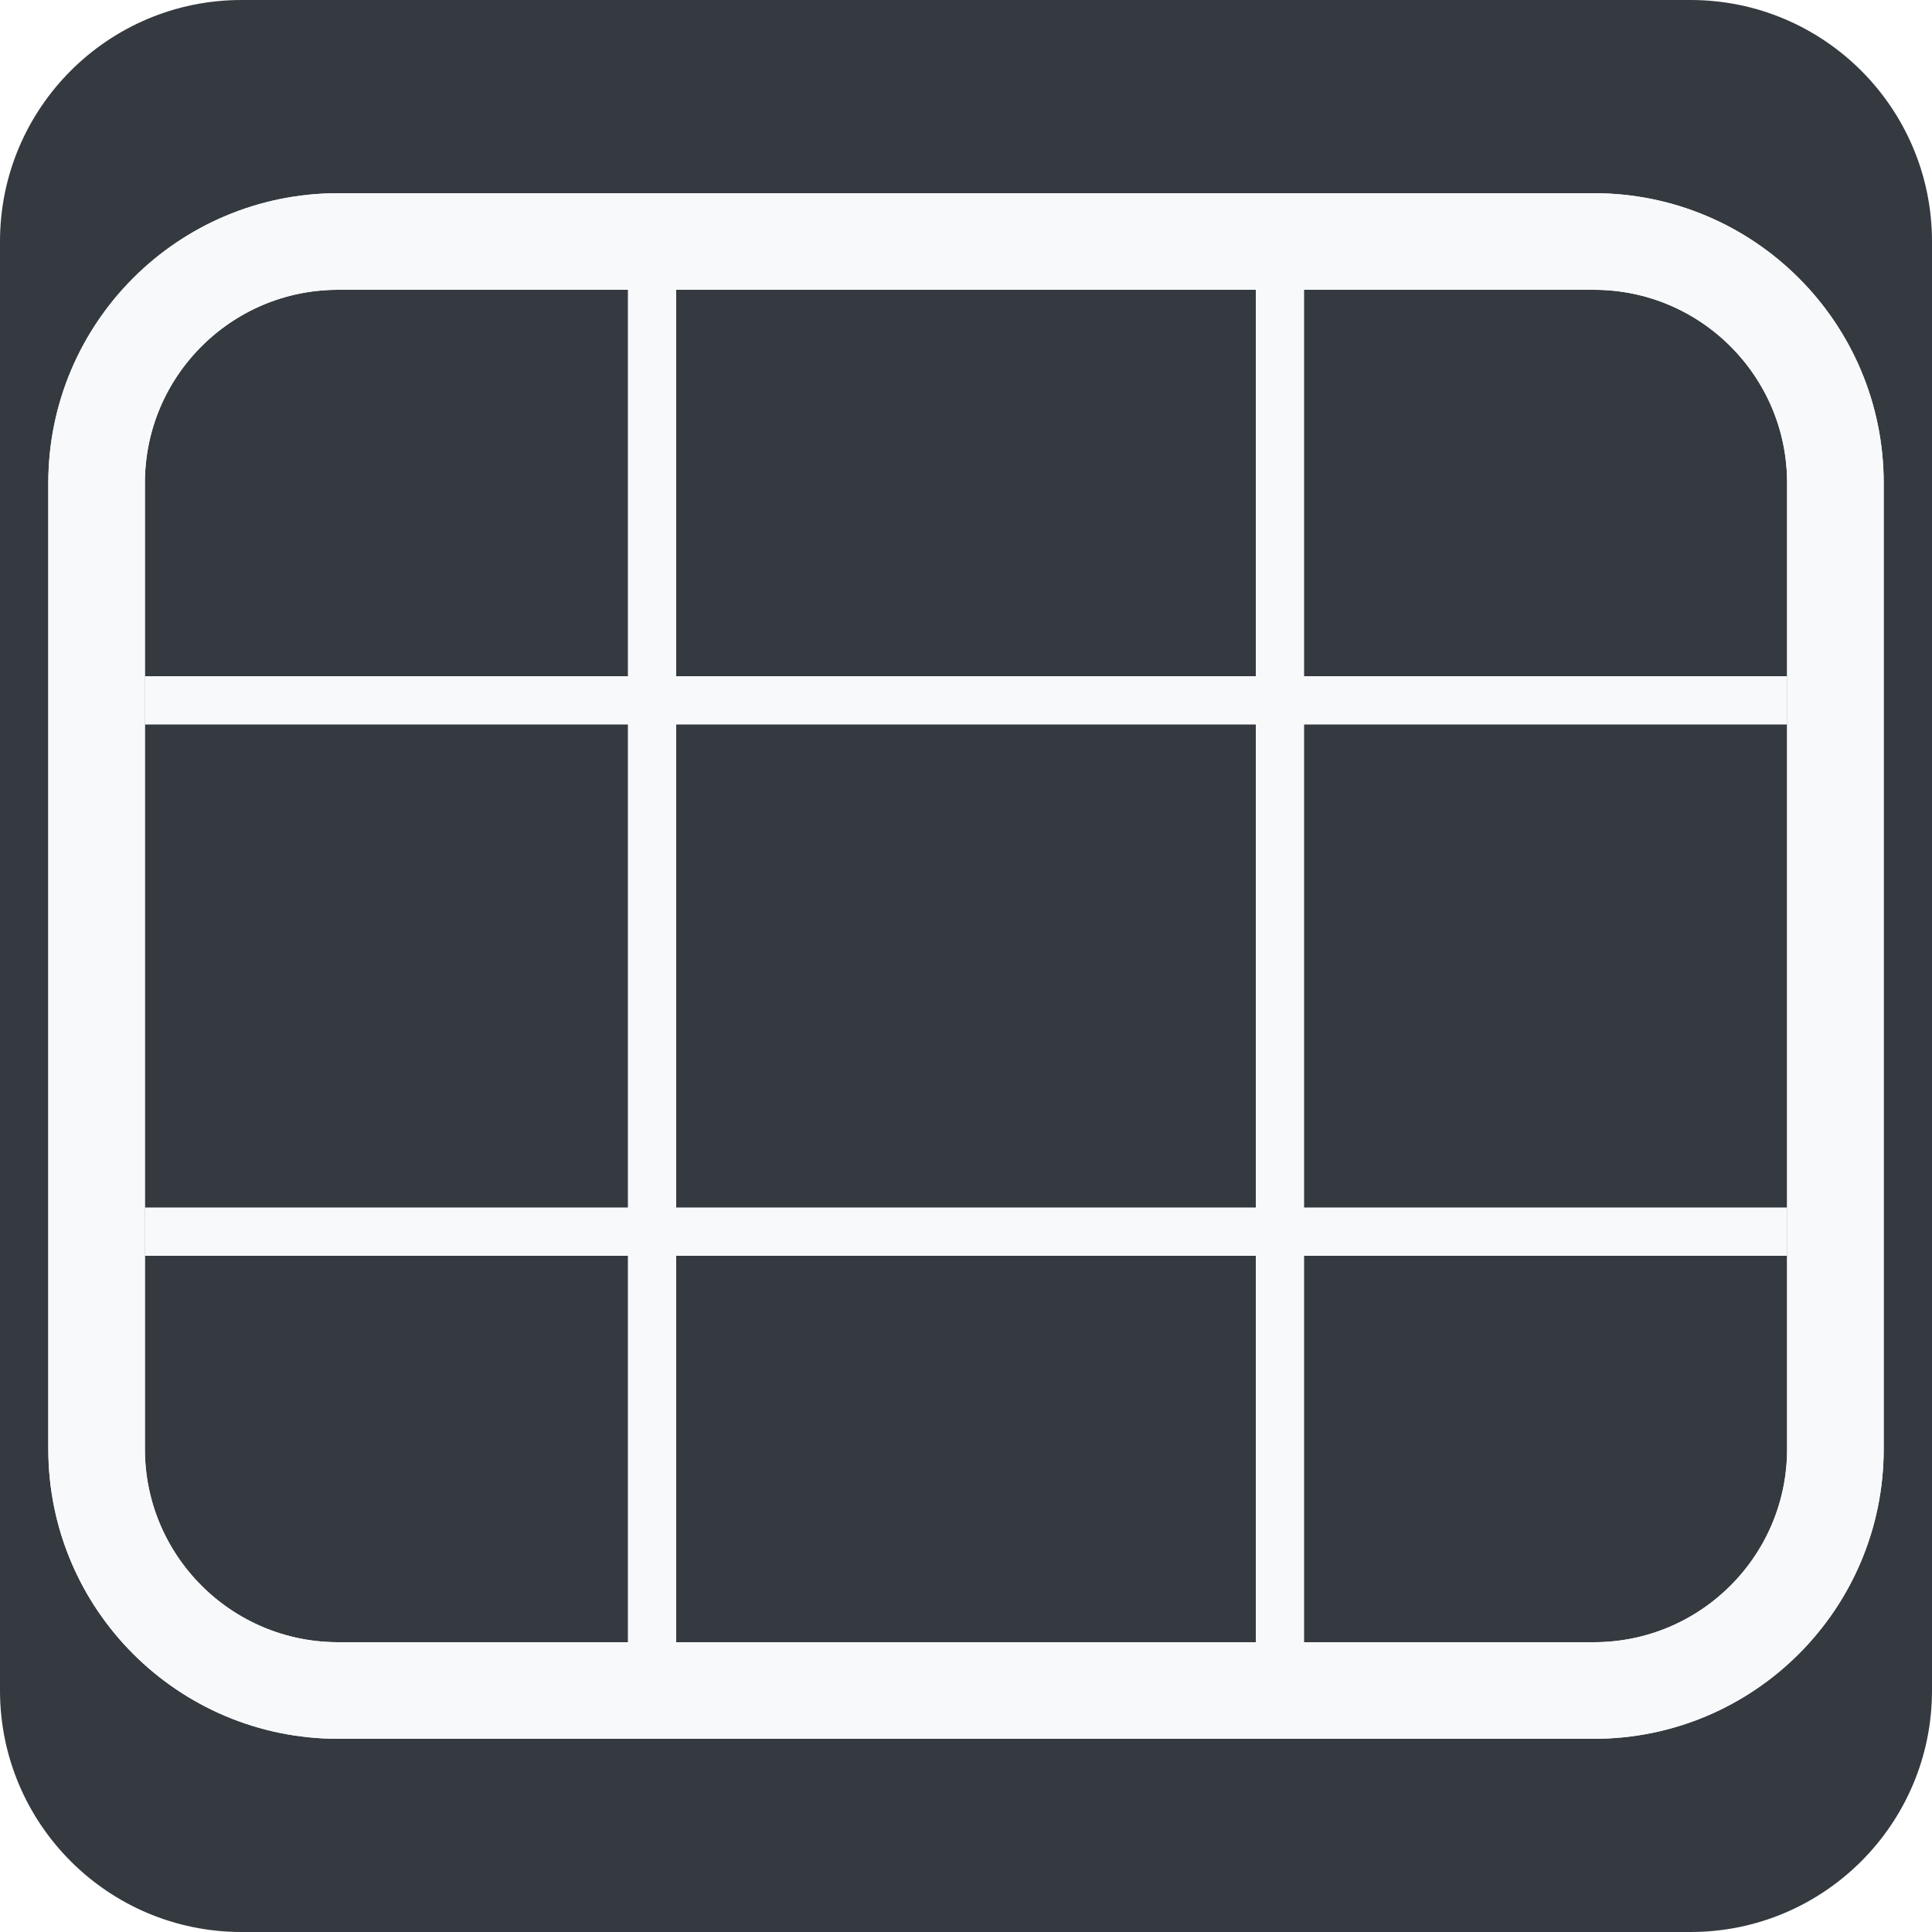
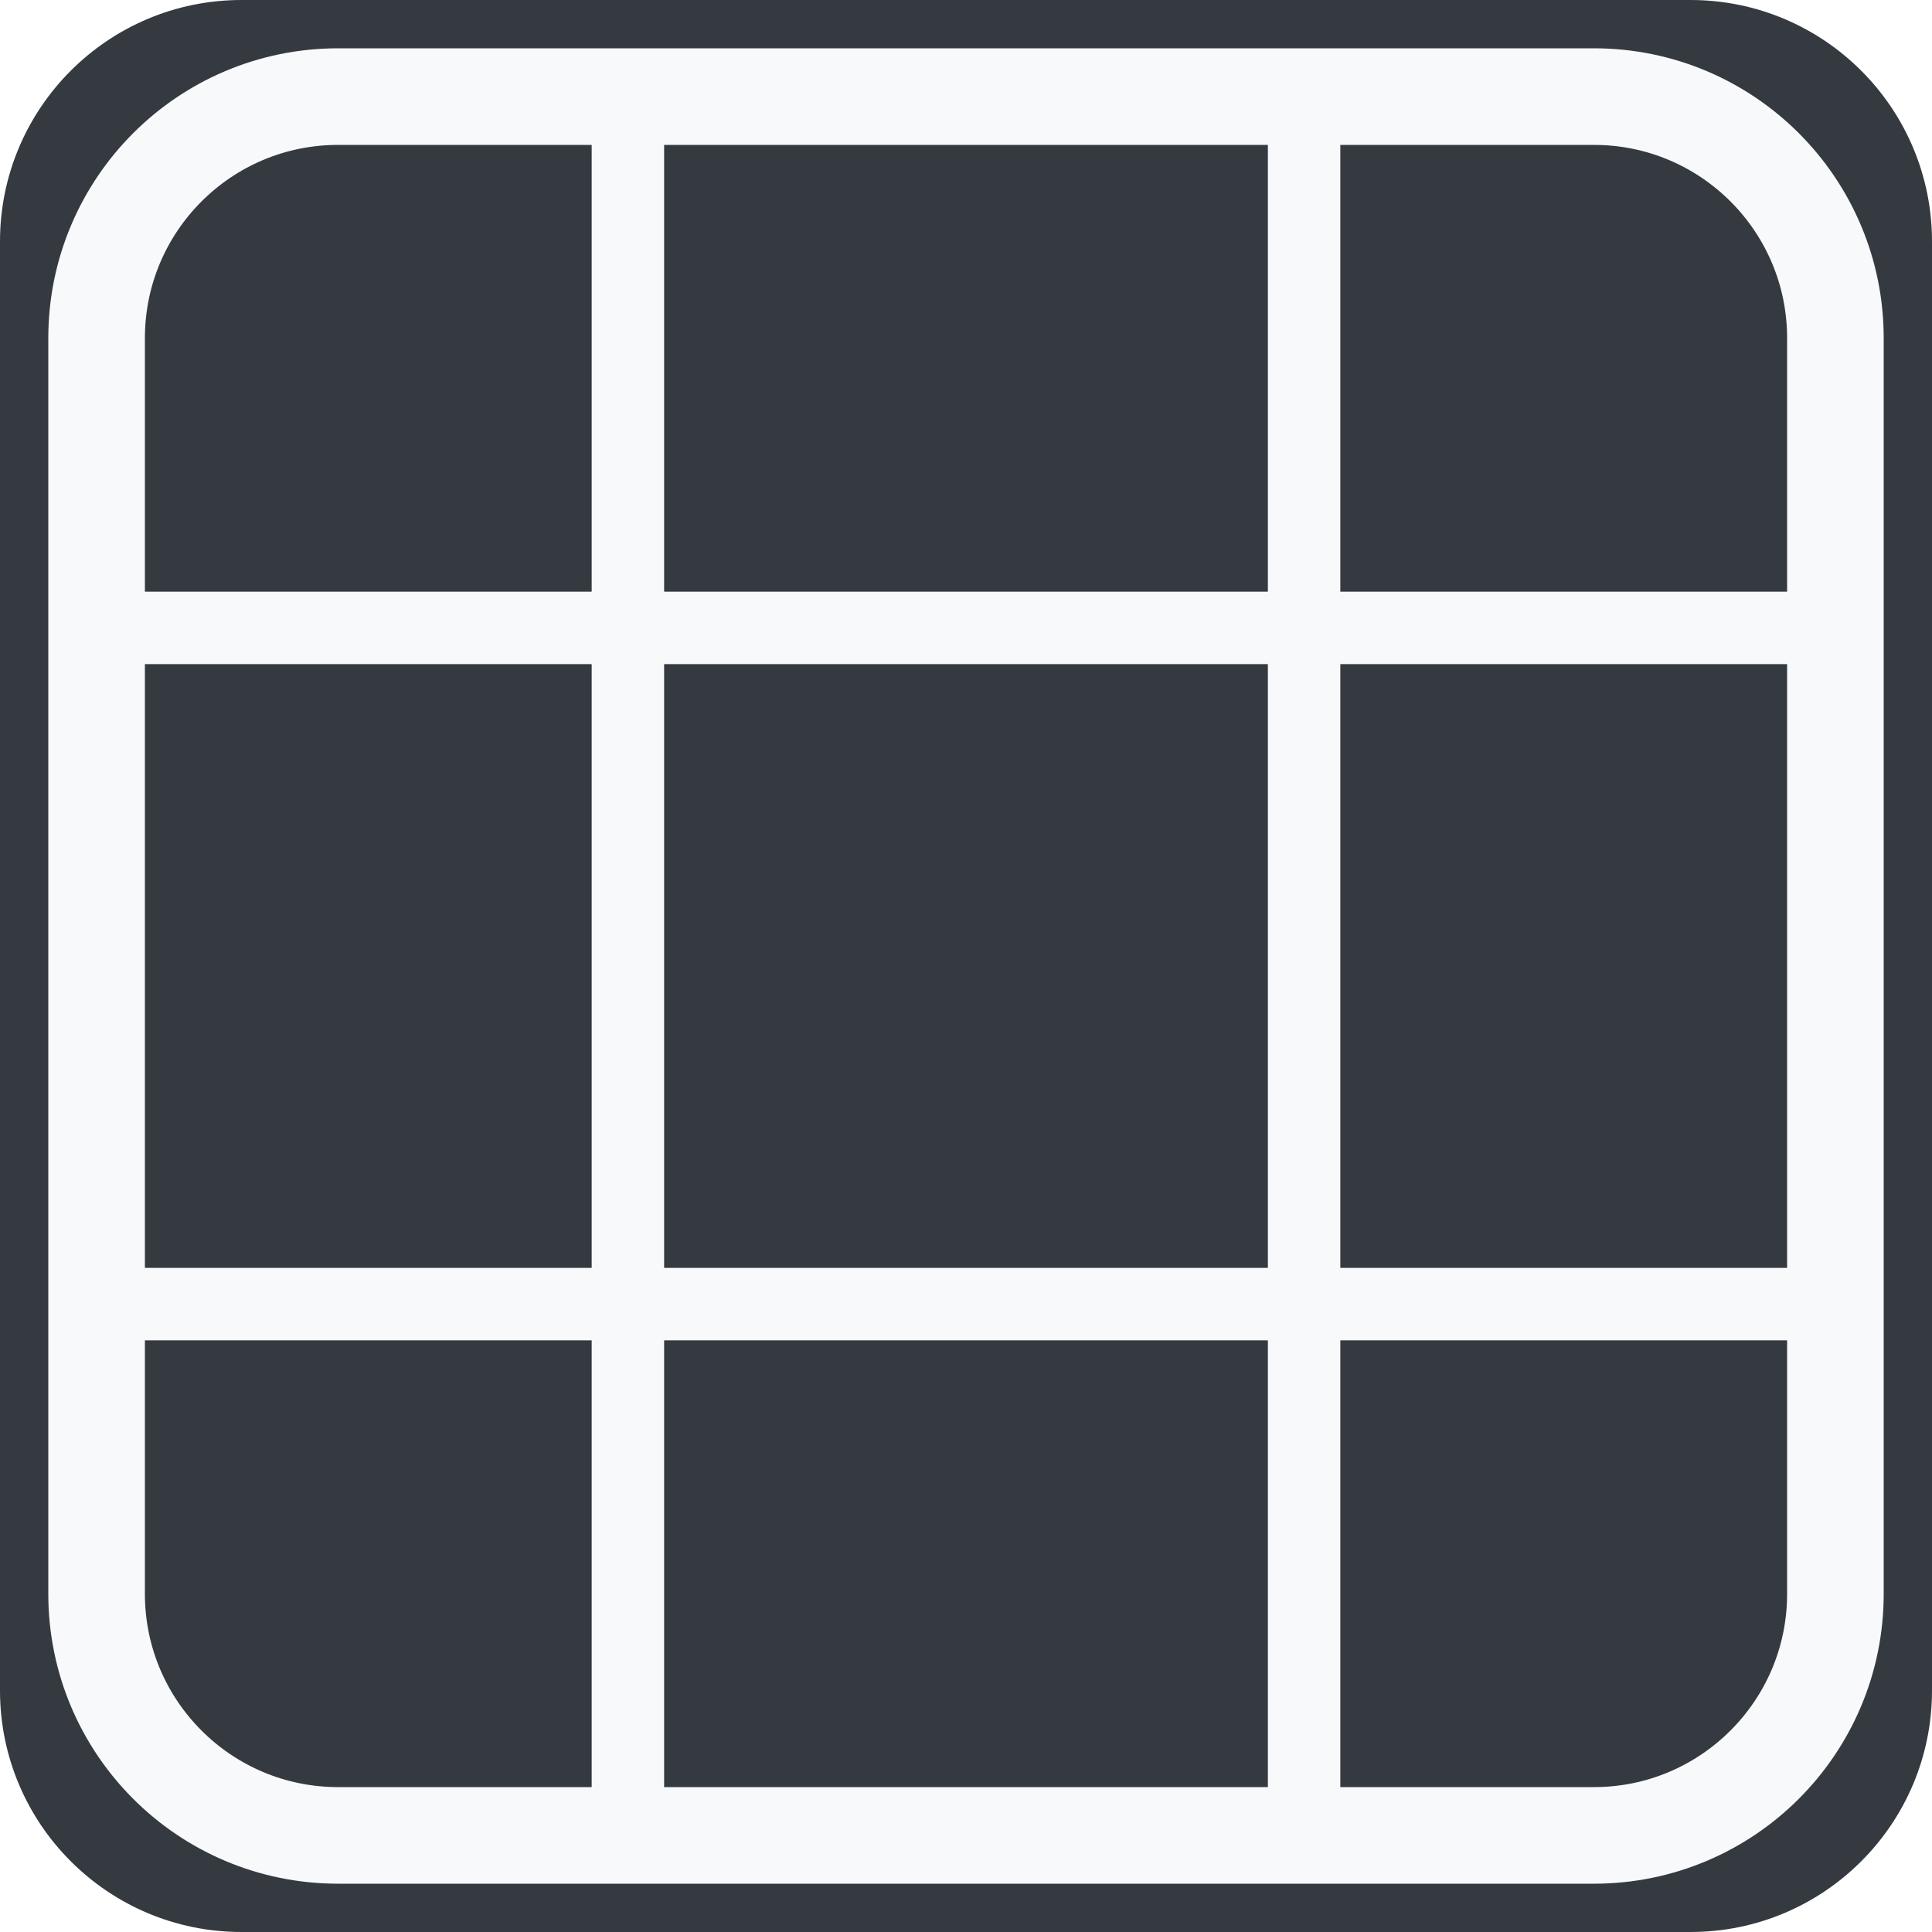
<svg xmlns="http://www.w3.org/2000/svg" width="40" height="40" viewBox="0 0 40 40" fill="none">
  <rect width="40" height="40" fill="#343A40" rx="5" />
-   <rect x="2" y="5" width="36" height="30" stroke="#F8F9FA" stroke-width="2" rx="5" />
-   <path d="M33 5H7C4.239 5 2 7.239 2 10V30C2 32.761 4.239 35 7 35H33C35.761 35 38 32.761 38 30V10C38 7.239 35.761 5 33 5Z" stroke="#F8F9FA" stroke-width="2" />
-   <line x1="13.5" y1="6" x2="13.5" y2="34" stroke="#F8F9FA" />
-   <line x1="26.5" y1="6" x2="26.5" y2="34" stroke="#F8F9FA" />
-   <line x1="3" y1="14.5" x2="37" y2="14.5" stroke="#F8F9FA" />
-   <line x1="3" y1="25.5" x2="37" y2="25.5" stroke="#F8F9FA" />
+   <rect x="2" y="2" width="36" height="36" stroke="#F8F9FA" stroke-width="2" rx="5" />
+   <line x1="13" y1="2" x2="13" y2="38" stroke="#F8F9FA" stroke-width="1.5" />
+   <line x1="27" y1="2" x2="27" y2="38" stroke="#F8F9FA" stroke-width="1.5" />
+   <line x1="2" y1="13" x2="38" y2="13" stroke="#F8F9FA" stroke-width="1.5" />
+   <line x1="2" y1="27" x2="38" y2="27" stroke="#F8F9FA" stroke-width="1.5" />
</svg>
